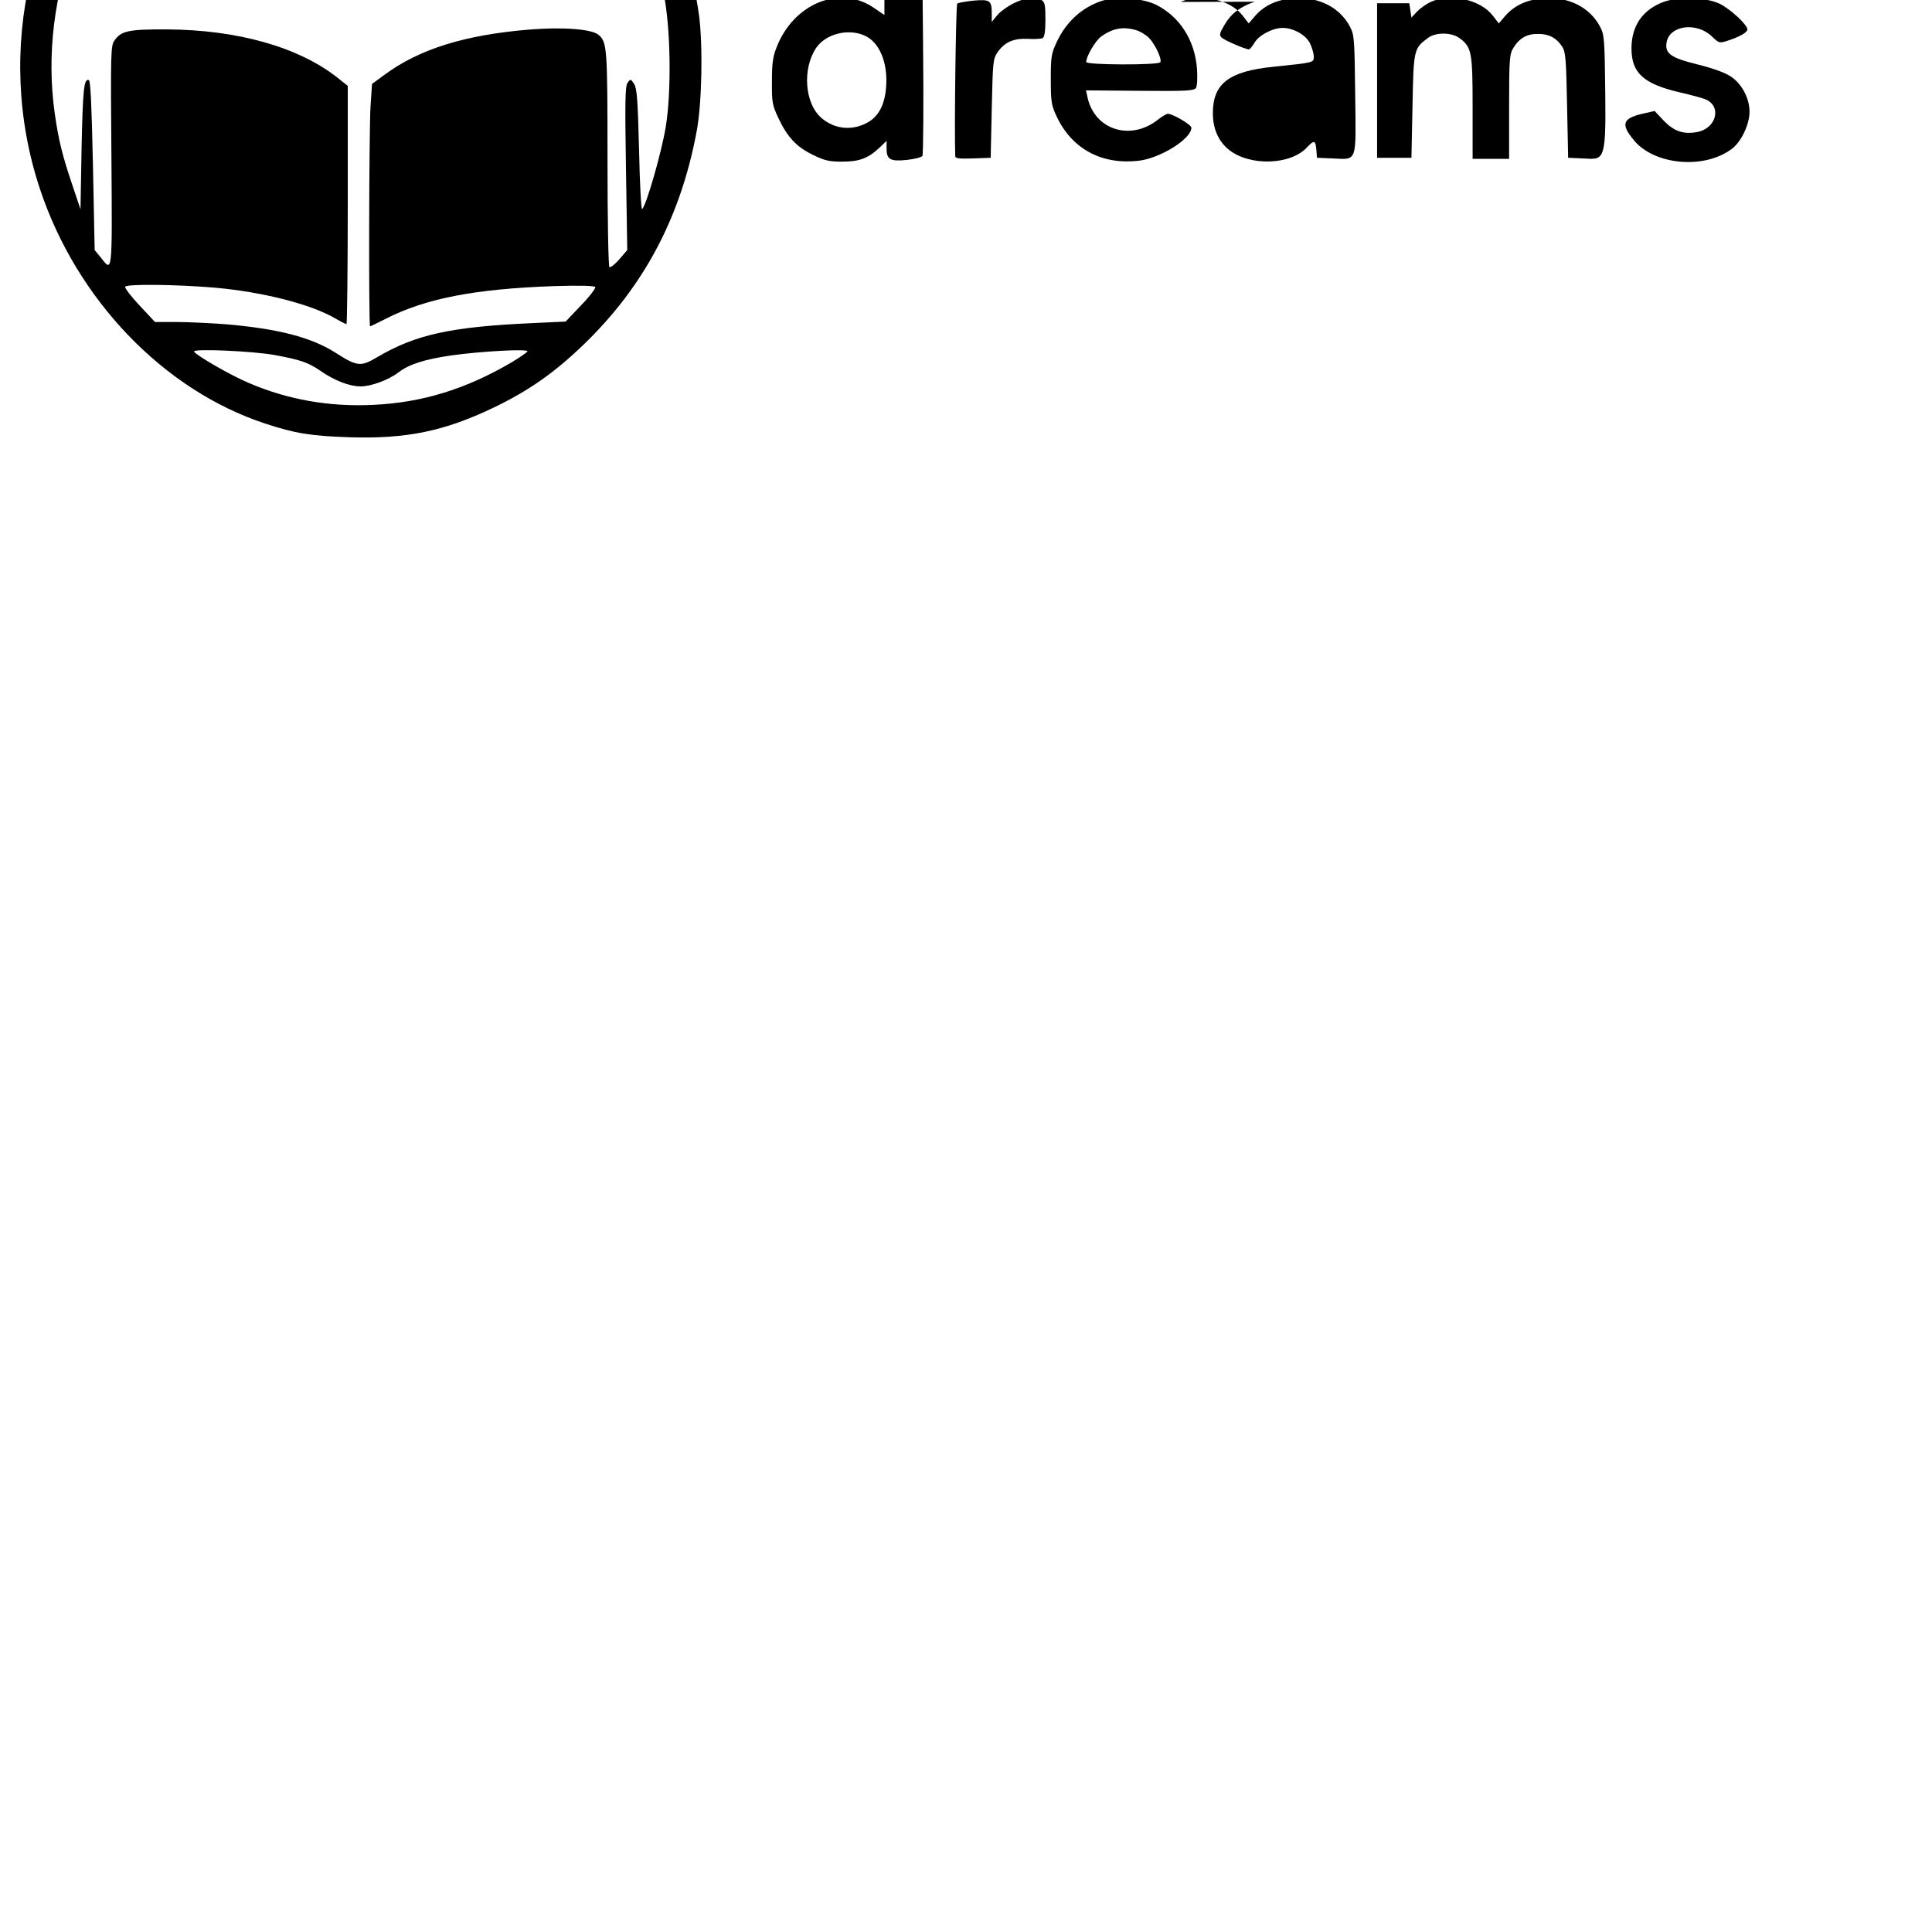
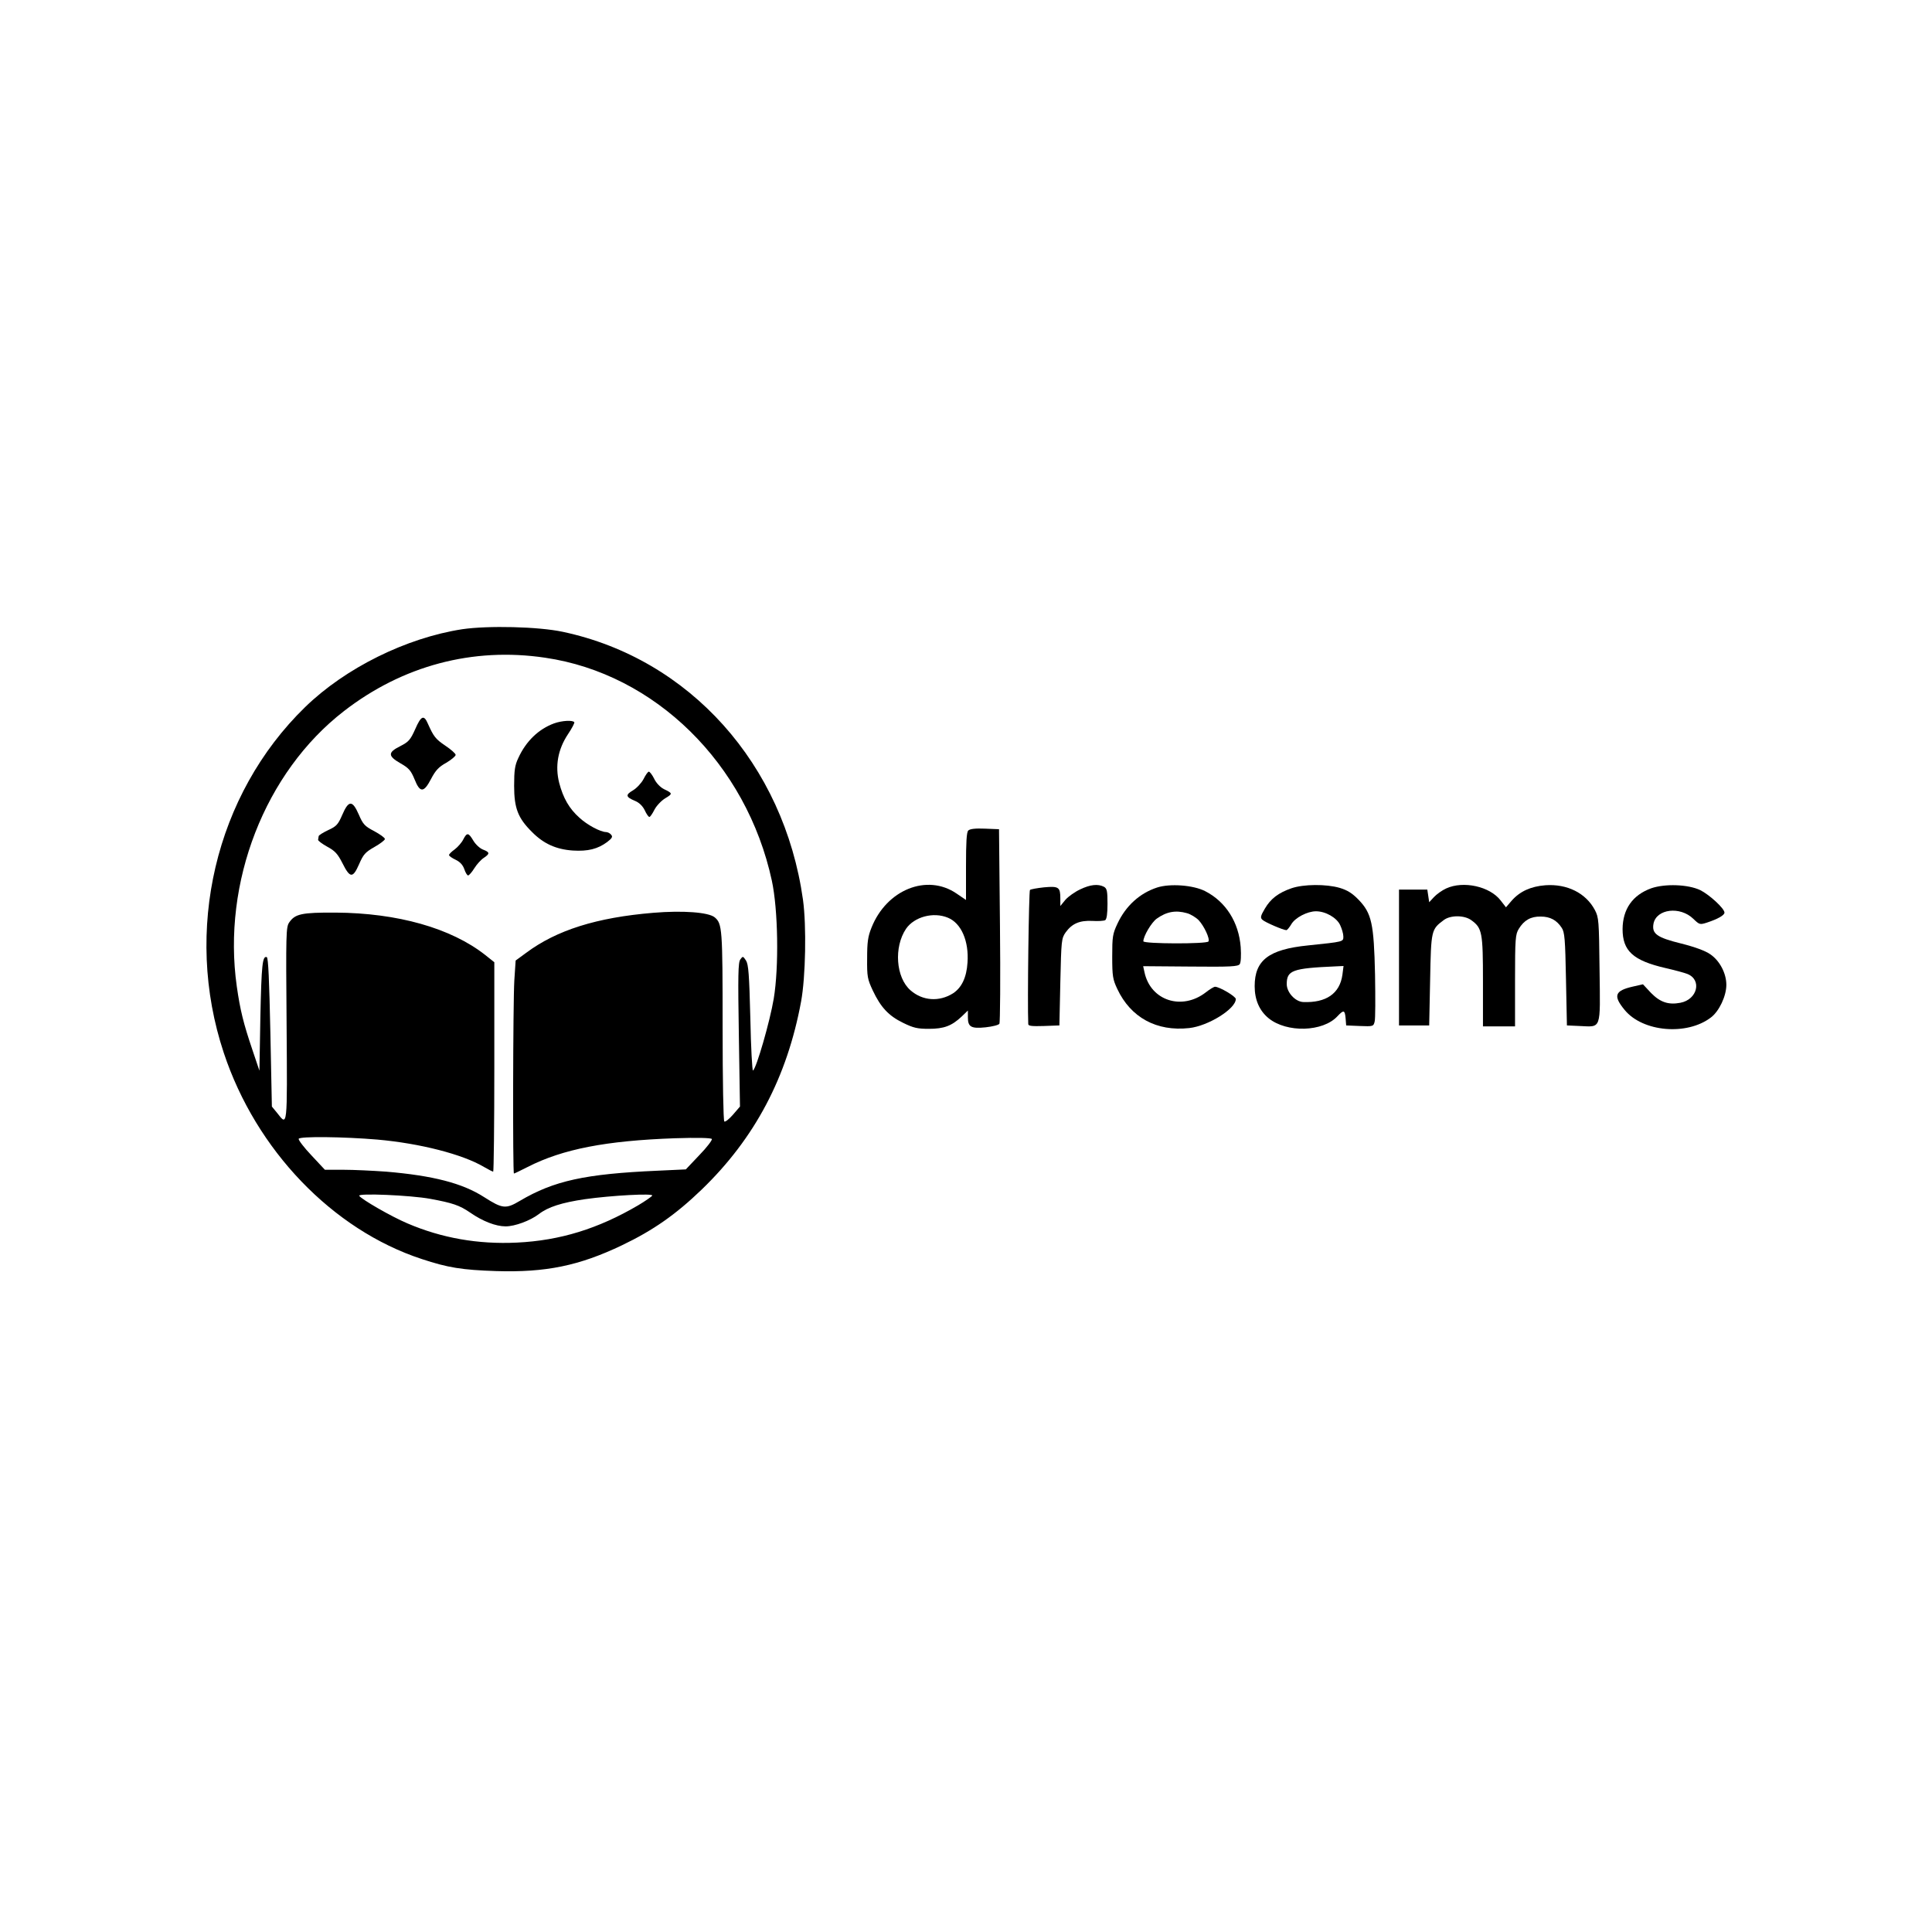
- <svg xmlns="http://www.w3.org/2000/svg" width="250" height="250" viewBox="100 620 900 600" preserveAspectRatio="xMidYMid meet">
+ <svg xmlns="http://www.w3.org/2000/svg" width="1024pt" height="1024pt" version="1.0" viewBox="0 0 1024 1024">
  <g transform="translate(0 1024) scale(.1 -.1)">
    <path d="m2450 6905c-297-46-619-205-833-413-476-463-646-1185-431-1832 171-516 577-938 1049-1093 139-46 213-58 395-64 263-8 439 28 667 137 165 79 285 163 422 295 282 272 453 596 527 997 24 131 29 400 10 539-101 719-601 1277-1272 1420-130 28-397 34-534 14zm439-151c583-85 1068-562 1202-1182 33-153 38-456 10-625-20-120-92-370-110-381-4-3-11 121-14 276-6 236-10 286-23 307-16 24-17 24-30 6-12-16-13-85-8-400l6-380-37-43c-20-23-41-40-46-36-5 3-9 213-9 505 0 519-2 543-42 577-33 27-169 37-325 24-301-25-513-92-674-212l-56-41-7-106c-7-116-9-1023-2-1023 3 0 35 16 73 35 186 95 416 139 779 152 120 4 193 2 197-4 3-5-26-44-66-85l-72-76-150-7c-384-17-549-53-730-160-74-44-92-42-189 20-115 74-271 114-519 135-70 5-172 10-227 10h-98l-71 76c-40 42-70 82-68 88 5 14 239 11 417-4 226-20 452-78 565-145 24-14 46-25 49-25s6 250 6 555v555l-49 39c-181 142-464 222-792 224-181 1-215-7-246-52-17-24-18-58-14-540 4-557 5-540-50-470l-28 34-8 394c-6 277-11 395-19 398-23 8-28-39-34-317l-5-285-37 110c-48 142-65 211-83 337-78 551 149 1135 568 1459 311 241 683 340 1066 283zm-609-2868c119-22 155-34 212-73 66-46 136-73 188-73 49 0 130 30 176 65 49 38 122 61 244 79 141 20 365 32 357 19-4-6-37-29-74-51-213-125-415-187-643-198-206-10-399 24-581 102-85 36-243 127-255 146-9 15 272 3 376-16z" />
    <path d="m2201 6376c-26-58-35-68-80-91-66-33-66-52 2-91 44-25 55-38 74-84 29-73 49-73 88 2 23 44 40 63 80 85 27 16 50 35 50 42s-25 29-55 49c-52 35-62 49-92 116-21 49-36 43-67-28z" />
    <path d="m2937 6406c-82-30-149-94-190-184-18-38-22-65-22-147 0-118 20-171 95-245 61-62 128-92 216-98 80-5 132 8 182 45 26 20 31 28 21 39-6 8-19 14-28 14-29 1-98 37-140 76-54 48-86 104-107 184-23 90-7 178 46 258 21 31 36 60 34 64-8 12-65 9-107-6z" />
    <path d="m3411 6111c-11-21-36-48-56-60-41-24-39-35 11-56 22-9 40-27 51-49 9-20 20-36 25-36 4 0 16 17 27 39 11 21 37 48 57 60 40 24 40 26-8 49-19 10-41 33-51 55-10 20-23 37-28 37s-17-17-28-39z" />
    <path d="m1814 5921c-22-51-31-61-75-81-27-13-50-27-50-32-1-4-2-13-3-19-1-5 22-22 49-37 41-22 55-38 80-87 40-80 55-81 88-6 23 53 33 64 82 92 30 17 55 36 55 42 0 7-26 25-57 42-50 26-59 36-81 87-34 78-54 78-88-1z" />
    <path d="m2455 5790c-8-16-29-40-45-52-17-12-30-25-30-30s16-16 35-25c23-11 38-27 46-50 6-18 15-33 20-33s20 17 33 38 36 46 50 55c33 22 33 30-4 44-16 6-39 27-51 47-26 44-34 45-54 6z" />
    <path d="m5132 5838c-9-9-12-62-12-190v-178l-50 34c-156 107-371 21-451-181-19-47-23-77-23-163-1-97 2-110 30-170 42-89 84-134 160-171 55-27 76-32 137-32 80 0 121 15 175 66l32 31v-36c0-51 17-61 94-53 36 4 69 12 73 19 4 6 6 241 3 521l-5 510-75 3c-50 2-79-1-88-10zm-108-462c71-29 112-124 104-238-5-79-31-133-77-163-73-46-161-40-225 16-78 68-89 229-24 326 44 64 145 91 222 59z" />
    <path d="m5725 5526c-28-13-63-38-78-55l-27-33v39c0 61-8 67-86 60-37-4-71-10-75-14-6-6-14-600-9-711 0-10 20-12 83-10l82 3 5 230c5 221 6 231 28 263 34 47 74 64 141 61 31-2 62 0 69 4 8 6 12 35 12 87 0 68-3 81-19 90-31 16-72 12-126-14z" />
    <path d="m6133 5536c-92-30-166-97-210-191-26-55-28-70-28-175 0-104 3-121 27-172 71-151 208-226 381-207 101 11 247 102 247 154 0 14-87 65-110 65-6 0-28-13-48-29-127-99-294-45-326 106l-7 32 251-2c213-2 252 0 261 13 6 9 8 45 5 90-10 132-79 241-189 297-63 32-186 41-254 19zm158-136c19-5 47-22 62-37 29-31 61-99 52-113s-345-13-345 1c0 27 43 100 71 120 52 37 100 46 160 29z" />
-     <path d="m6845 5532c-69-24-110-55-141-108-23-39-25-48-13-59 13-13 111-55 127-55 4 0 16 14 26 31 20 35 85 69 131 69 51 0 110-34 128-73 9-19 17-46 17-60 0-29 4-28-188-48-207-21-282-78-282-216 0-72 25-130 74-170 96-78 288-73 365 11 33 35 39 33 43-11l3-38 72-3c117-5 110-25 106 296-3 264-4 279-25 319-48 90-147 139-262 131-77-6-135-32-179-82l-30-35-28 36c-57 75-198 106-289 64z" />
-     <path d="m7665 5531c-22-10-51-31-65-46l-25-27-5 34-5 33h-75-75v-360-360h80 80l5 242c5 265 6 267 73 317 35 26 108 26 145-1 58-42 62-65 62-325v-238h85 85v243c0 222 2 245 20 274 28 46 64 66 116 65 50 0 85-19 111-59 16-23 19-60 23-273l5-245 67-3c97-4 110-25 106 296-3 264-4 279-25 319-48 90-147 139-262 131-77-6-135-32-179-82l-30-35-28 36c-57 75-198 106-289 64z" />
+     <path d="m6845 5532c-69-24-110-55-141-108-23-39-25-48-13-59 13-13 111-55 127-55 4 0 16 14 26 31 20 35 85 69 131 69 51 0 110-34 128-73 9-19 17-46 17-60 0-29 4-28-188-48-207-21-282-78-282-216 0-72 25-130 74-170 96-78 288-73 365 11 33 35 39 33 43-11l3-38 72-3c71-3 73-2 79 24 4 14 4 126 2 248-6 272-18 325-87 397-34 35-60 51-100 63-72 21-192 20-256-2zm270-459c-14-99-86-149-208-144-42 2-87 51-87 95 0 73 30 84 258 94l43 2-6-47z" />
+     <path d="m7665 5531c-22-10-51-31-65-46l-25-27-5 34-5 33h-75-75v-360-360h80 80l5 242c5 265 6 267 73 317 35 26 108 26 145-1 58-42 62-65 62-325v-238h85 85v243c0 222 2 245 20 274 28 46 64 66 116 65 50 0 85-19 111-59 16-23 19-60 23-273l5-245 67-3c117-5 110-25 106 296-3 264-4 279-25 319-48 90-147 139-262 131-77-6-135-32-179-82l-30-35-28 36c-57 75-198 106-289 64z" />
    <path d="m8752 5532c-99-36-151-110-152-216 0-116 55-167 228-207 48-11 100-25 115-31 79-31 54-136-37-153-63-12-107 3-155 52l-43 46-53-12c-97-22-106-49-44-124 96-117 330-137 457-40 44 33 82 114 82 173 0 61-35 128-85 162-25 18-82 39-154 57-130 32-157 52-147 106 16 78 141 93 211 25 32-31 35-32 72-20 58 19 93 39 93 53 0 22-80 95-128 119-65 31-187 35-260 10z" />
  </g>
</svg>
